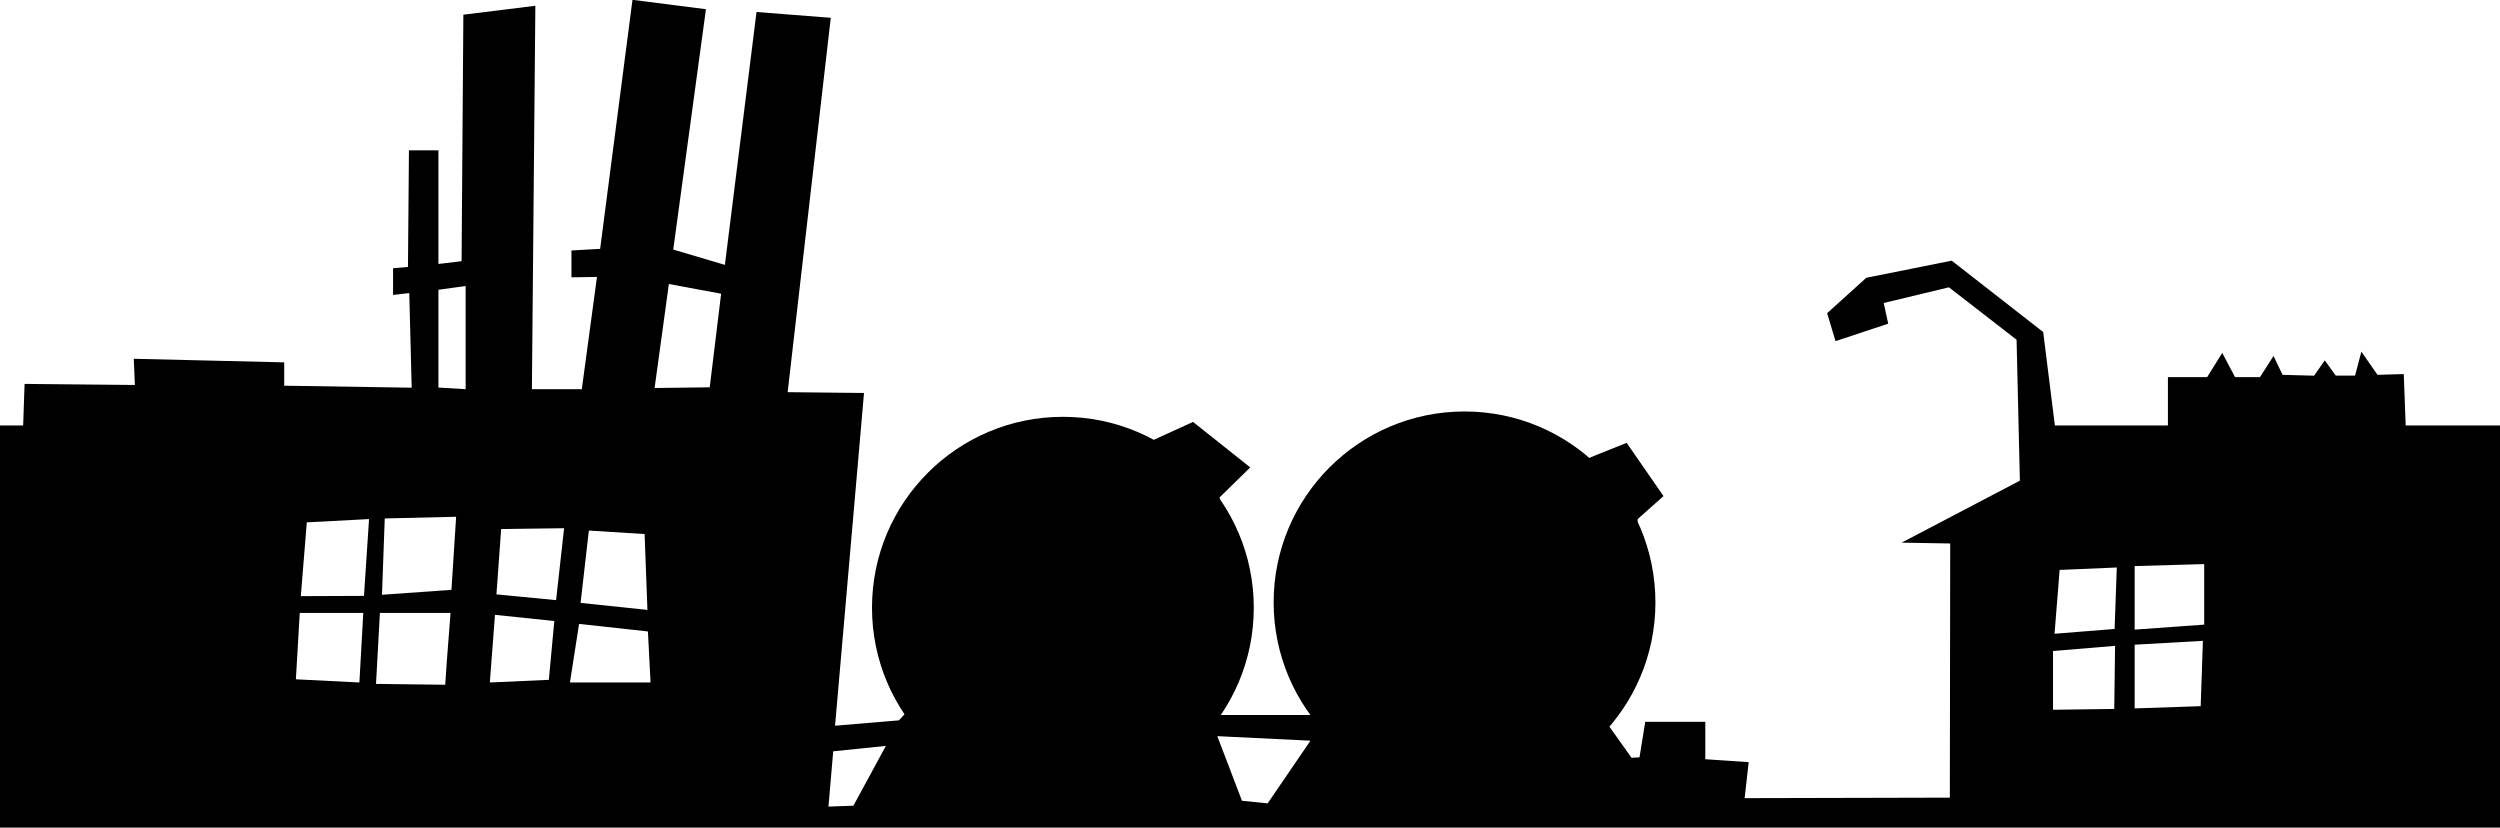
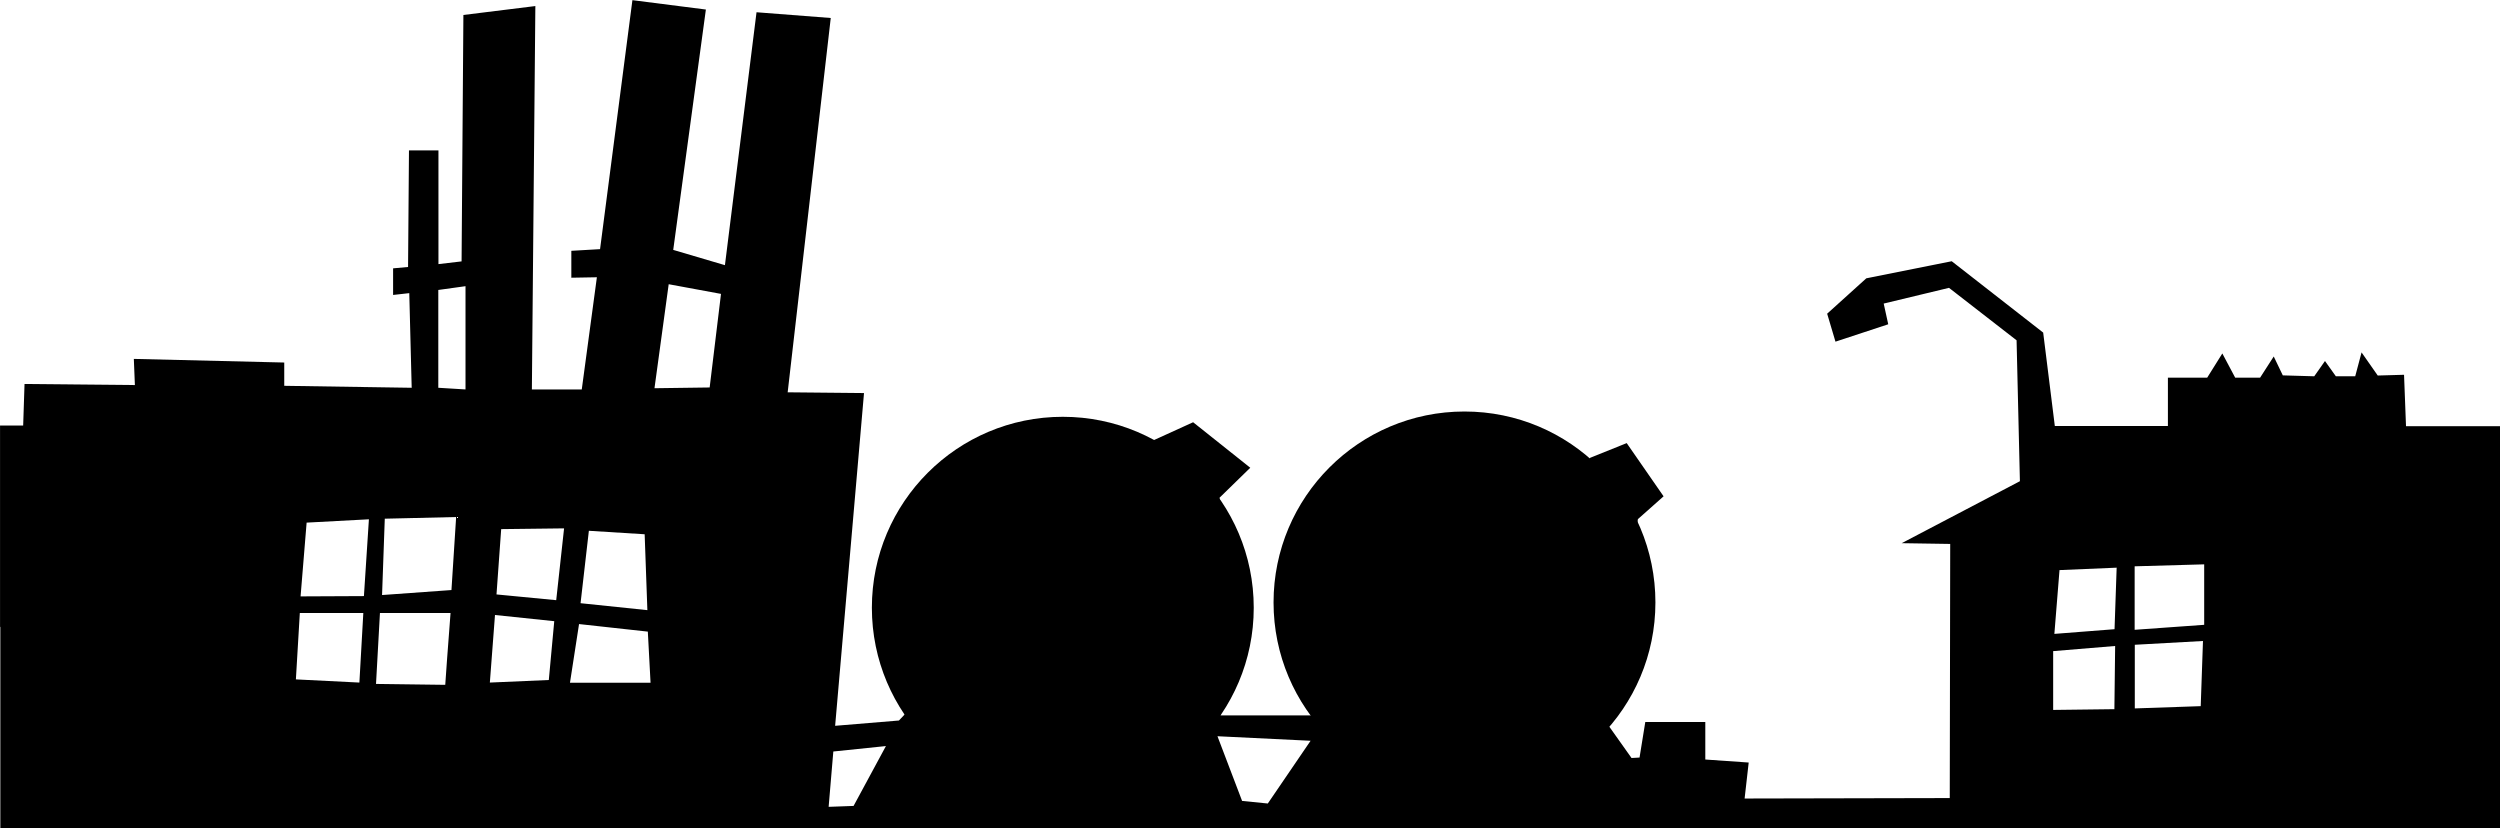
- <svg xmlns="http://www.w3.org/2000/svg" width="466.7mm" height="154.5mm" viewBox="0 0 1653.661 547.441" id="svg4700" version="1.1">
-   <defs id="defs4702" />
-   <g id="layer1" transform="translate(833.226,-131.2229)">
-     <g id="g5399">
-       <path style="fill-opacity:1" d="m -833.226,545.664 0,-133 15.32,0 0.94,-27.5 72.954,0.707 -0.714,-17.326 99.5,2.361 0,15.444 84.318,1.314 -1.603,-62.577 -10.714,1.218 0,-17.641 9.851,-0.886 0.649,-77.114 19.5,4.3e-4 0,75.159 15.322,-1.83 1.178,-163.049 47.621,-5.903 -2.289,253.622 33.008,0 10.044,-74.25 -16.885,0.25 0,-17.762 18.973,-1.075 21.394,-164.716 48.587,6.208 -21.622,158.983 34.154,10.125 20.925,-167.264 49.118,3.835 -28.53,247.631 50.511,0.534 -19.148,220.093 42.227,-3.545 3.458,-3.737 165.387,-181.945 25.716,-11.729 37.846,30.107 -20.255,19.782 0.558,143.975 60.708,0 183.867,-170.354 24.095,-9.665 24.386,35.223 -17.009,15.135 -19.072,136.953 14.929,21.014 5.277,-0.305 3.798,-23.5 39.721,0 0,24.75 28.696,1.964 -2.679,23.786 135.733,-0.331 0.25,-168.12 -32.146,-0.55 78.219,-41 -2.18,-93.212 -44.72,-34.682 -43.16,10.375 2.976,13.686 -34.858,11.544 -5.536,-18.494 25.905,-23.421 56.5,-11.307 60.5,47.199 7.725,61.812 74.775,0 0,-32 25.973,0 9.961,-16 8.466,16 16.51,0 8.953,-13.988 5.969,12.488 20.839,0.564 7.093,-10.132 7.233,10.067 12.788,0 4.182,-15.826 10.679,15.326 17.354,-0.504 1.28,34.004 62.721,0 0,266 -1654,0 0,-133 z m 585.97,78.951 -34.822,3.567 -3.148,36.562 16.5,-0.581 z m 280.859,-3.456 -61.623,-2.995 16.317,42.75 16.978,1.712 z m 532.213,-62.731 -41.041,3.395 0,38.883 40.5,-0.541 z m 56.627,39.904 1.469,-43.214 -45.138,2.545 0,42.142 43.669,-1.474 z m -1160.002,-31.169 2.348,-30.5 -46.722,0 -2.573,46.934 45.78,0.566 1.166,-17 z m -55.376,-30.5 -42.016,0 -2.56,43.89 42.011,2.11 z m 122.744,44.25 3.623,-38.899 -39.247,-4.095 -3.41,44.744 z m 65.539,-32.009 -45.542,-4.996 -6.032,38.755 53.313,0 z m 970.159,-1.64 1.448,-40.665 -37.804,1.613 -3.378,42.22 z m 59.266,-2.876 0,-40.039 -46,1.314 0,42.038 z m -1031.612,-59.909 -36.873,-2.316 -5.487,47.856 44.225,4.644 z m -53.259,-3.857 -41.625,0.541 -3.127,43.211 39.454,3.819 z m -132.364,44.754 3.342,-50.797 -41.174,2.156 -3.951,48.821 z m 57.85,-3.995 3.099,-48.338 -47.214,1.119 -1.83,50.479 z m 170.846,-133.968 7.539,-61.917 -34.572,-6.41 -9.428,68.785 z m -161.461,-66.98 -18,2.453 0,64.686 18,1.091 z" id="path5373" />
-       <circle r="126.269" cy="533.202" cx="-130.16" id="path5382" style="opacity:1;fill:#000000;fill-opacity:1;stroke:none;stroke-width:1;stroke-miterlimit:4;stroke-dasharray:4, 2;stroke-dashoffset:0;stroke-opacity:1" />
-       <circle r="126.269" cy="529.666" cx="135.51" id="path5382-5" style="opacity:1;fill:#000000;fill-opacity:1;stroke:none;stroke-width:1;stroke-miterlimit:4;stroke-dasharray:4, 2;stroke-dashoffset:0;stroke-opacity:1" />
-     </g>
+ <svg xmlns="http://www.w3.org/2000/svg" width="466.7" height="154.5" viewBox="0 0 1653.7 547.4" version="1.1">
+   <style>.s0{fill:#000;}</style>
+   <g transform="translate(833.226,-131.2229)">
+     <path d="m-833.2 545.7 0-133 15.3 0 0.9-27.5 73 0.7-0.7-17.3 99.5 2.4 0 15.4 84.3 1.3-1.6-62.6-10.7 1.2 0-17.6 9.9-0.9 0.6-77.1 19.5 0 0 75.2 15.3-1.8 1.2-163 47.6-5.9-2.3 253.6 33 0 10-74.2-16.9 0.3 0-17.8 19-1.1 21.4-164.7 48.6 6.2-21.6 159 34.2 10.1 20.9-167.3 49.1 3.8-28.5 247.6 50.5 0.5-19.1 220.1 42.2-3.5 3.5-3.7 165.4-181.9 25.7-11.7 37.8 30.1-20.3 19.8 0.6 144 60.7 0 183.9-170.4 24.1-9.7 24.4 35.2-17 15.1-19.1 137 14.9 21 5.3-0.3 3.8-23.5 39.7 0 0 24.8 28.7 2-2.7 23.8 135.7-0.3 0.3-168.1-32.1-0.5 78.2-41-2.2-93.2-44.7-34.7-43.2 10.4 3 13.7-34.9 11.5-5.5-18.5 25.9-23.4 56.5-11.3 60.5 47.2 7.7 61.8 74.8 0 0-32 26 0 10-16 8.5 16 16.5 0 9-14 6 12.5 20.8 0.6 7.1-10.1 7.2 10.1 12.8 0 4.2-15.8 10.7 15.3 17.4-0.5 1.3 34 62.7 0 0 266-1654 0 0-133zm586 79-34.8 3.6-3.1 36.6 16.5-0.6zm280.9-3.5-61.6-3 16.3 42.8 17 1.7zm532.2-62.7-41 3.4 0 38.9 40.5-0.5zm56.6 39.9 1.5-43.2-45.1 2.5 0 42.1 43.7-1.5zm-1160-31.2 2.3-30.5-46.7 0-2.6 46.9 45.8 0.6 1.2-17zm-55.4-30.5-42 0-2.6 43.9 42 2.1zm122.7 44.3 3.6-38.9-39.2-4.1-3.4 44.7zm65.5-32-45.5-5-6 38.8 53.3 0zm970.2-1.6 1.4-40.7-37.8 1.6-3.4 42.2zm59.3-2.9 0-40-46 1.3 0 42zm-1031.6-59.9-36.9-2.3-5.5 47.9 44.2 4.6zm-53.3-3.9-41.6 0.5-3.1 43.2 39.5 3.8zm-132.4 44.8 3.3-50.8-41.2 2.2-4 48.8zm57.9-4 3.1-48.3-47.2 1.1-1.8 50.5zm170.8-134 7.5-61.9-34.6-6.4-9.4 68.8zm-161.5-67-18 2.5 0 64.7 18 1.1z" />
+     <circle r="126.3" cy="533.2" cx="-130.2" fill="#000" />
+     <circle r="126.3" cy="529.7" cx="135.5" fill="#000" />
  </g>
</svg>
